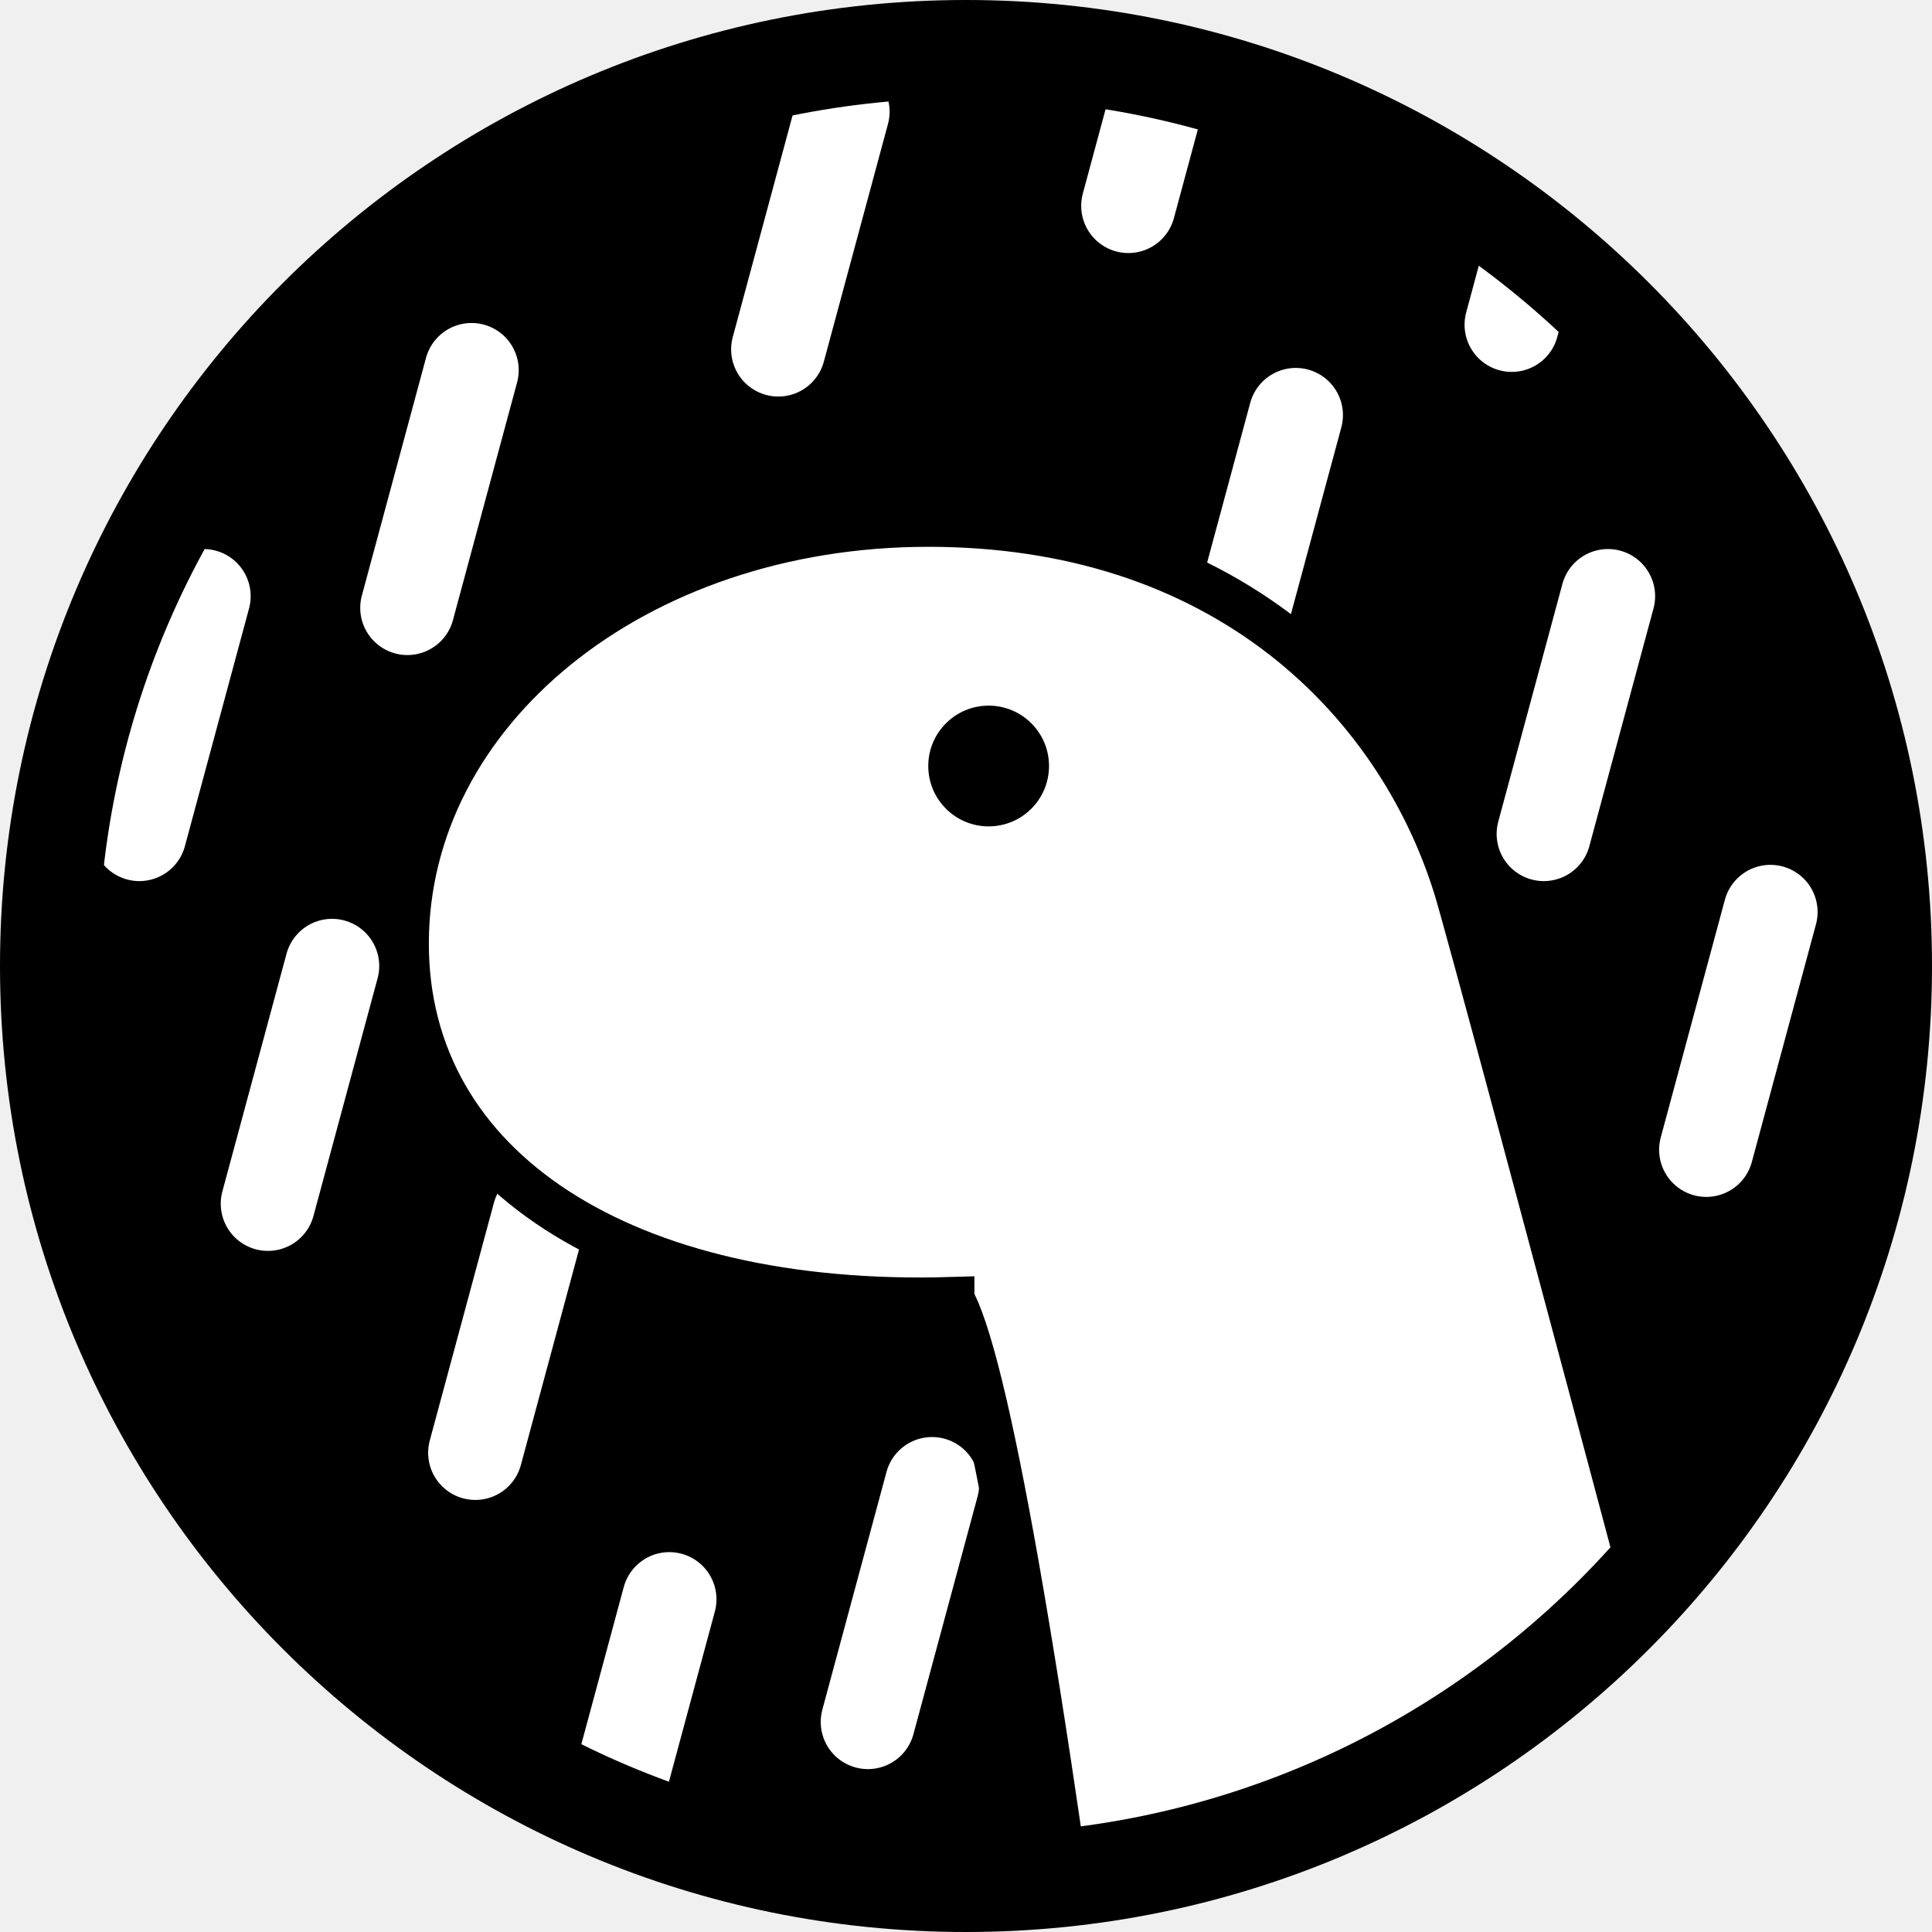
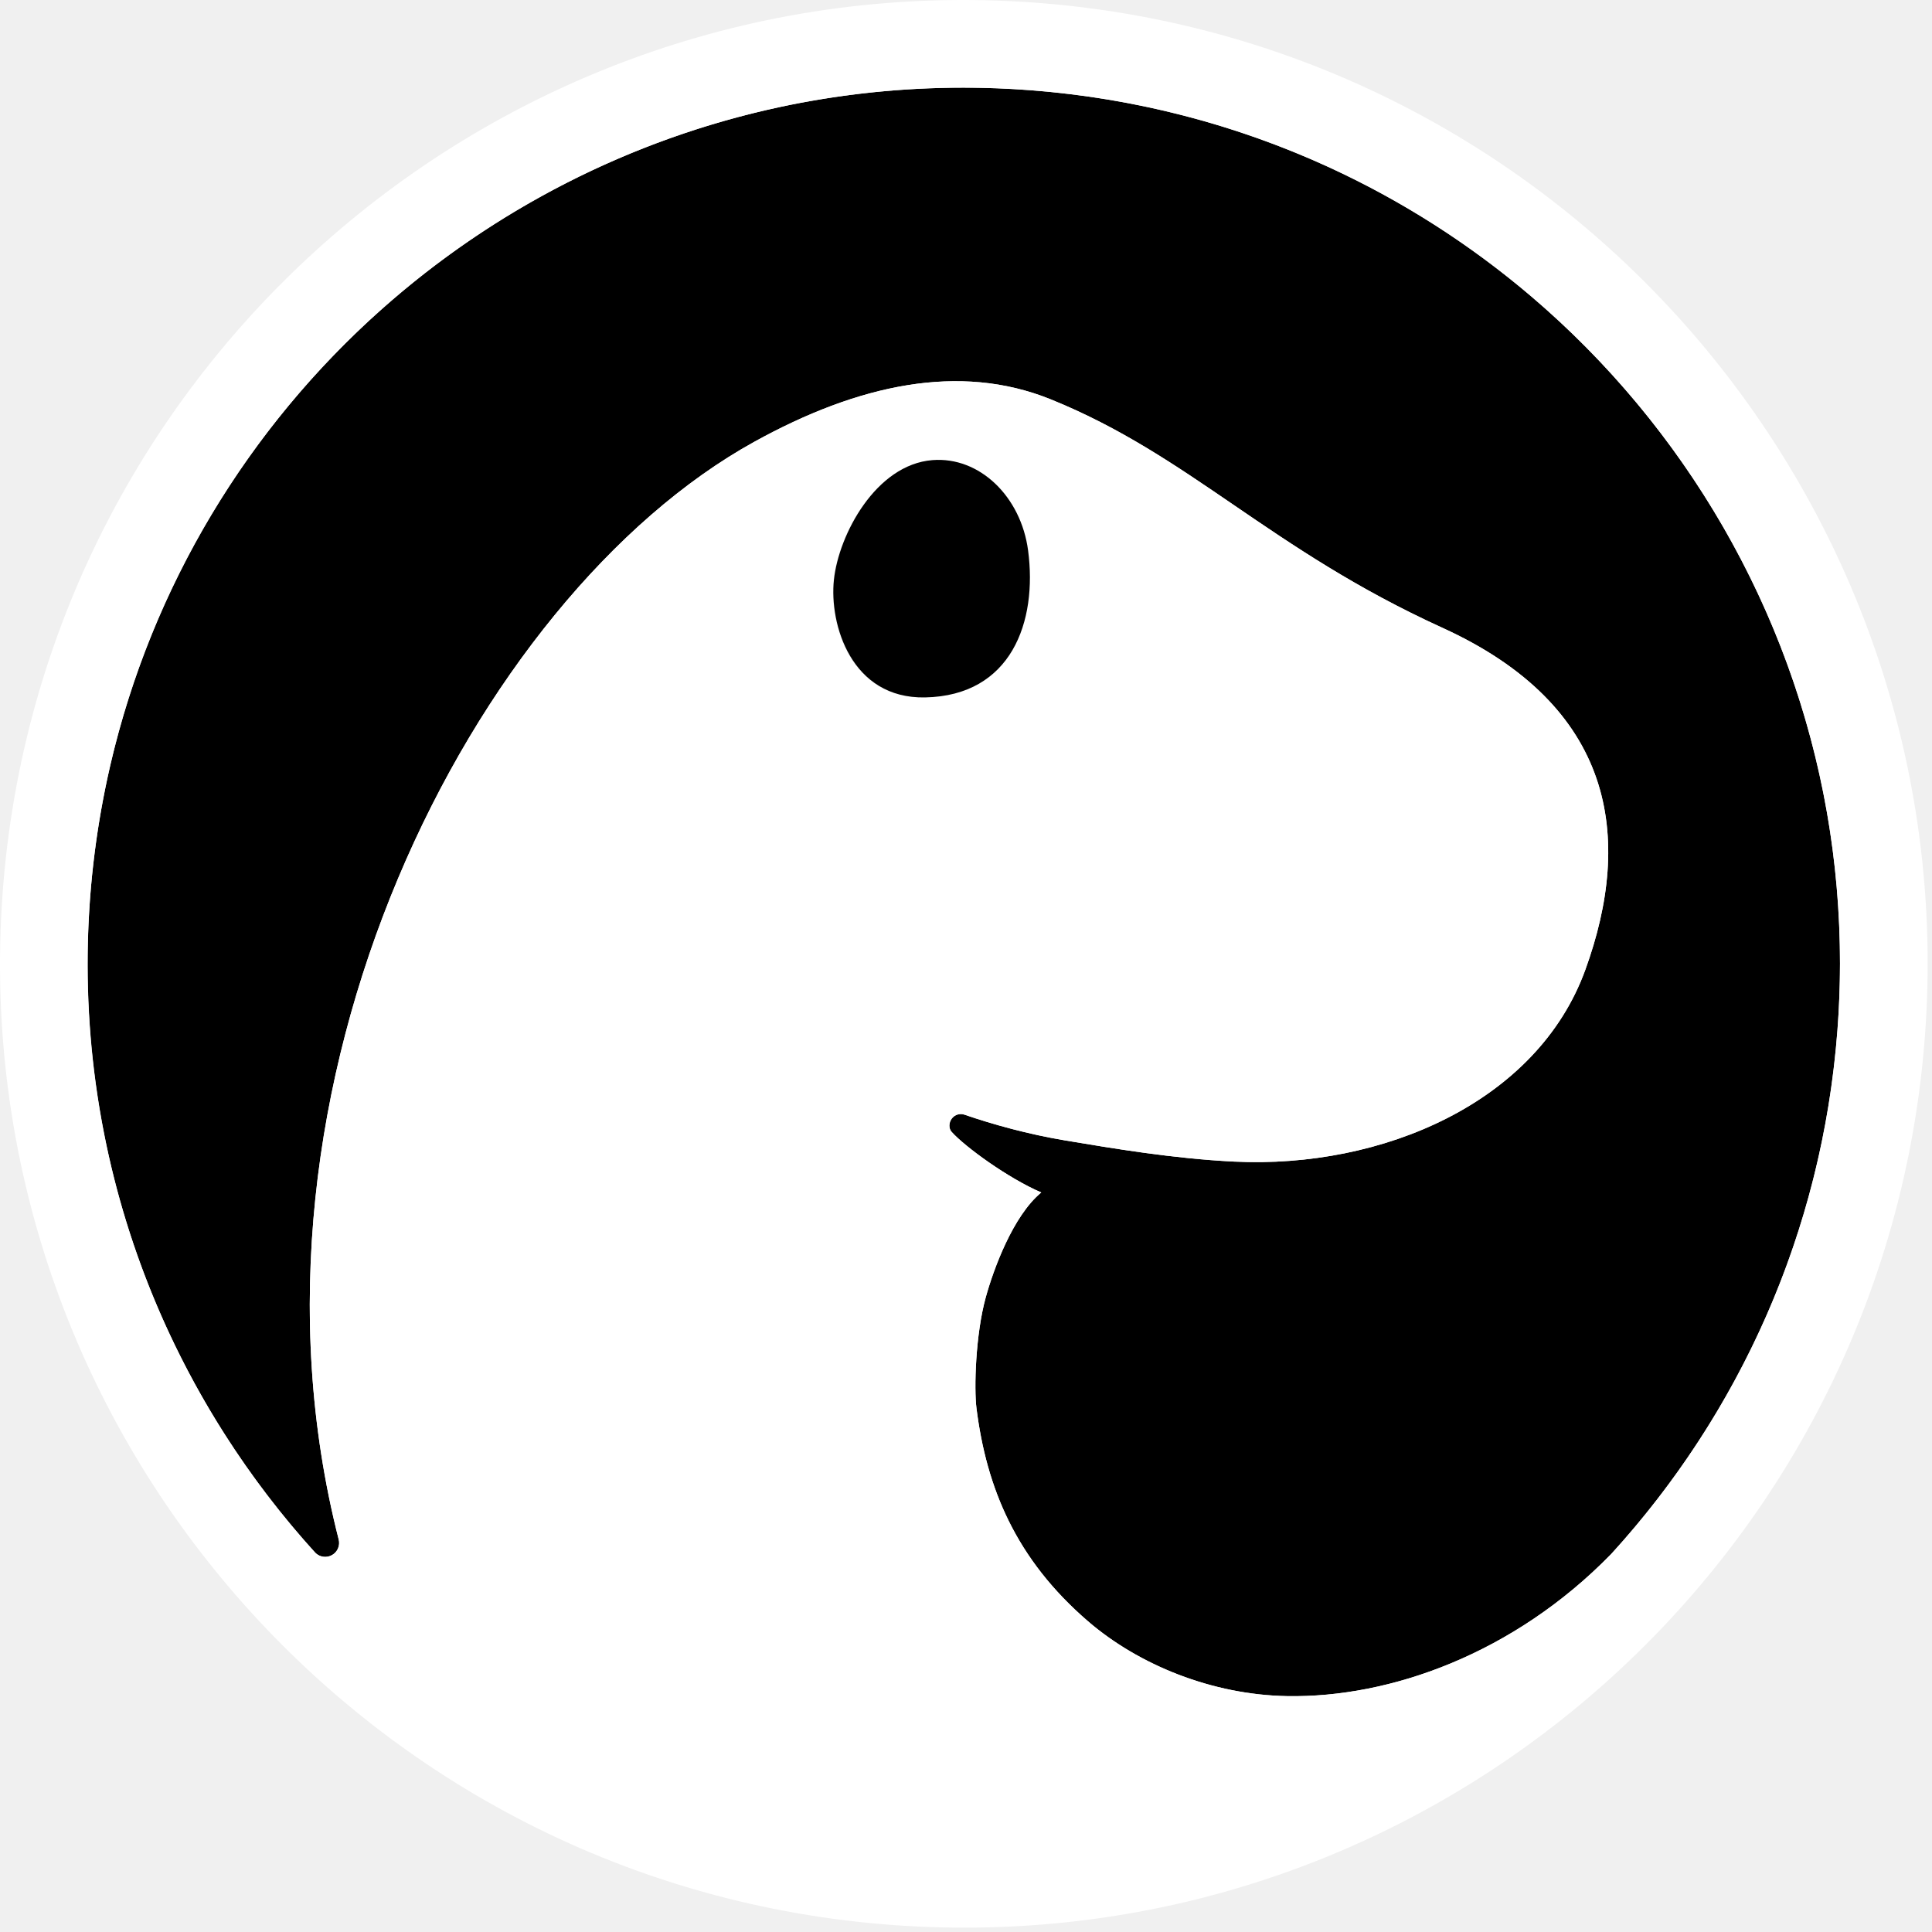
- <svg xmlns="http://www.w3.org/2000/svg" viewBox="0 0 512 512">
-   <mask id="a">
-     <circle fill="white" cx="256" cy="256" r="230" />
-   </mask>
-   <circle cx="256" cy="256" r="256" />
-   <path mask="url(#a)" stroke="white" stroke-width="25" stroke-linecap="round" d="M71 319l17-63M107.964 161.095l17-63M36.93 221l17-63M125.964 385l17-63M160.372 486.829l17-63M230 456.329l17-63M206.257 92.587l17-63M326.395 173.004l17-63M452.182 304.693l17-63M409.124 221l17-63M299.027 54.558l17-63M400.624 86.058l17-63" />
-   <path mask="url(#a)" fill="white" stroke="black" stroke-width="12" d="M252.225 344.418c-86.65 2.61-144.576-34.5-144.576-94.363 0-61.494 60.33-111.145 138.351-111.145 37.683 0 69.532 10.65 94.392 30.092 21.882 17.113 37.521 40.526 45.519 66.312 2.574 8.301 22.863 83.767 61.112 227.295l1.295 4.86-159.793 74.443-1.101-8.063c-8.85-64.778-16.546-113.338-23.076-145.634-3.237-16.004-6.178-27.96-8.79-35.794-1.227-3.682-2.355-6.361-3.303-7.952a12.56 12.56 0 00-.03-.05z" />
-   <circle mask="url(#a)" cx="262" cy="203" r="16" />
+ <svg xmlns="http://www.w3.org/2000/svg" width="100%" height="100%" viewBox="0 0 441 441" version="1.1" xml:space="preserve" style="fill-rule:evenodd;clip-rule:evenodd;stroke-linejoin:round;stroke-miterlimit:2;">
+   <g transform="matrix(1.02631,-2.08167e-17,2.08167e-17,1.02631,-0.525826,-0.525138)">
+     <path d="M37.965,296.635C26.441,271.766 20.009,244.065 20.009,214.873C20.009,207.318 20.439,199.863 21.278,192.531C22.129,185.123 23.39,177.852 25.036,170.742C34.286,130.852 55.801,95.64 85.384,69.301C110.233,47.207 140.674,31.444 174.043,24.299C187.212,21.486 200.872,20.006 214.875,20.006C219.783,20.011 224.727,20.2 229.701,20.579C253.285,22.38 275.571,28.317 295.904,37.625C312.305,45.143 327.486,54.87 341.064,66.426C375.17,95.48 398.957,135.953 406.867,181.369C408.757,192.255 409.742,203.45 409.742,214.873C409.738,219.789 409.548,224.74 409.168,229.721C407.731,248.545 403.659,266.542 397.34,283.379C388.521,306.83 375.308,328.136 358.706,346.294C337.113,368.342 309.673,378.152 286.755,377.744C270.09,377.447 253.784,370.816 242.516,361.114C226.42,347.253 219.918,331.409 217.69,313.729C217.136,309.334 217.461,297.358 219.748,289.066C221.453,282.885 225.777,270.948 232.1,265.727C224.703,262.541 215.183,255.604 212.182,252.274C211.445,251.455 211.54,250.174 212.2,249.292C212.861,248.41 214.02,248.062 215.057,248.435C221.416,250.618 229.161,252.771 237.327,254.137C248.067,255.932 261.424,258.194 274.955,258.859C307.946,260.479 342.407,245.67 353.103,216.207C363.798,186.744 359.649,157.602 321.279,140.121C282.909,122.64 265.185,101.856 234.183,89.32C213.934,81.131 191.396,85.992 168.257,98.78C105.931,133.223 50.092,242.048 75.833,342.873C76.201,344.252 75.58,345.705 74.328,346.392C73.156,347.036 71.713,346.852 70.741,345.962C63.25,337.731 56.454,328.857 50.445,319.433C45.796,312.139 41.623,304.524 37.965,296.635Z" />
+   </g>
+   <g transform="matrix(0.0920293,0.00428099,-0.00428099,0.0920293,-28.1272,-500.301)">
+     <path d="M3053.7,5296.9C4371.65,5296.9 5441.66,6366.91 5441.66,7684.86C5441.66,9002.81 4371.65,10072.8 3053.7,10072.8C1735.75,10072.8 665.74,9002.81 665.74,7684.86C665.74,6366.91 1735.75,5296.9 3053.7,5296.9ZM3745.03,8143.22C3594.12,8142.82 3444.31,8124.57 3323.87,8110.15C3232.29,8099.18 3144.99,8079.23 3073.1,8058.23C3061.36,8054.62 3048.65,8059.09 3041.75,8069.24C3034.86,8079.4 3034.46,8093.71 3043.09,8102.44C3078.21,8137.94 3187.74,8210.21 3271.7,8241.83C3204.04,8303.2 3162.1,8438.28 3146.33,8507.94C3125.17,8601.4 3127.75,8734.83 3136.19,8783.45C3170.14,8979.04 3250.69,9151.99 3436.99,9297.9C3567.4,9400.03 3752.28,9465.38 3937.88,9460.06C4194.01,9452.71 4495.48,9328.51 4724.65,9070.17C5023.25,8710.58 5208.52,8252.45 5223.47,7749.5C5259.08,6551.9 4315.7,5550.69 3118.1,5515.08C1920.51,5479.47 919.301,6422.86 883.689,7620.45C865.246,8240.66 1109.37,8808.21 1515.43,9216.2C1526.73,9227.39 1544.21,9229.43 1557.78,9221.14C1571.35,9212.85 1577.51,9196.36 1572.7,9181.2C1234.07,8072.55 1799.11,6832.64 2474.84,6417.1C2725.71,6262.82 2973.99,6197.06 3203.56,6277.7C3555.04,6401.15 3763.03,6623.26 4199.06,6797.93C4635.09,6972.59 4696.35,7294.74 4592.58,7628.14C4488.81,7961.54 4113,8144.17 3745.03,8143.22ZM2917.17,6442.51C2777.75,6459.97 2693.93,6637.44 2687.08,6749.42C2680.18,6861.39 2744.03,7042.7 2926.19,7030.63C3139.52,7016.49 3195.89,6830.7 3164.24,6654.94C3140.48,6522.94 3033.73,6427.9 2917.17,6442.51Z" style="fill:white;" />
+   </g>
+   <g transform="matrix(7.12289,0.543899,-0.543899,7.12289,-4867.49,-1040.55)">
+     <path d="M721.316,105.751C722.813,105.518 724.225,106.703 724.582,108.395C725.058,110.649 724.402,113.065 721.658,113.329C719.314,113.555 718.422,111.242 718.468,109.796C718.513,108.35 719.525,106.03 721.316,105.751Z" />
+   </g>
</svg>
